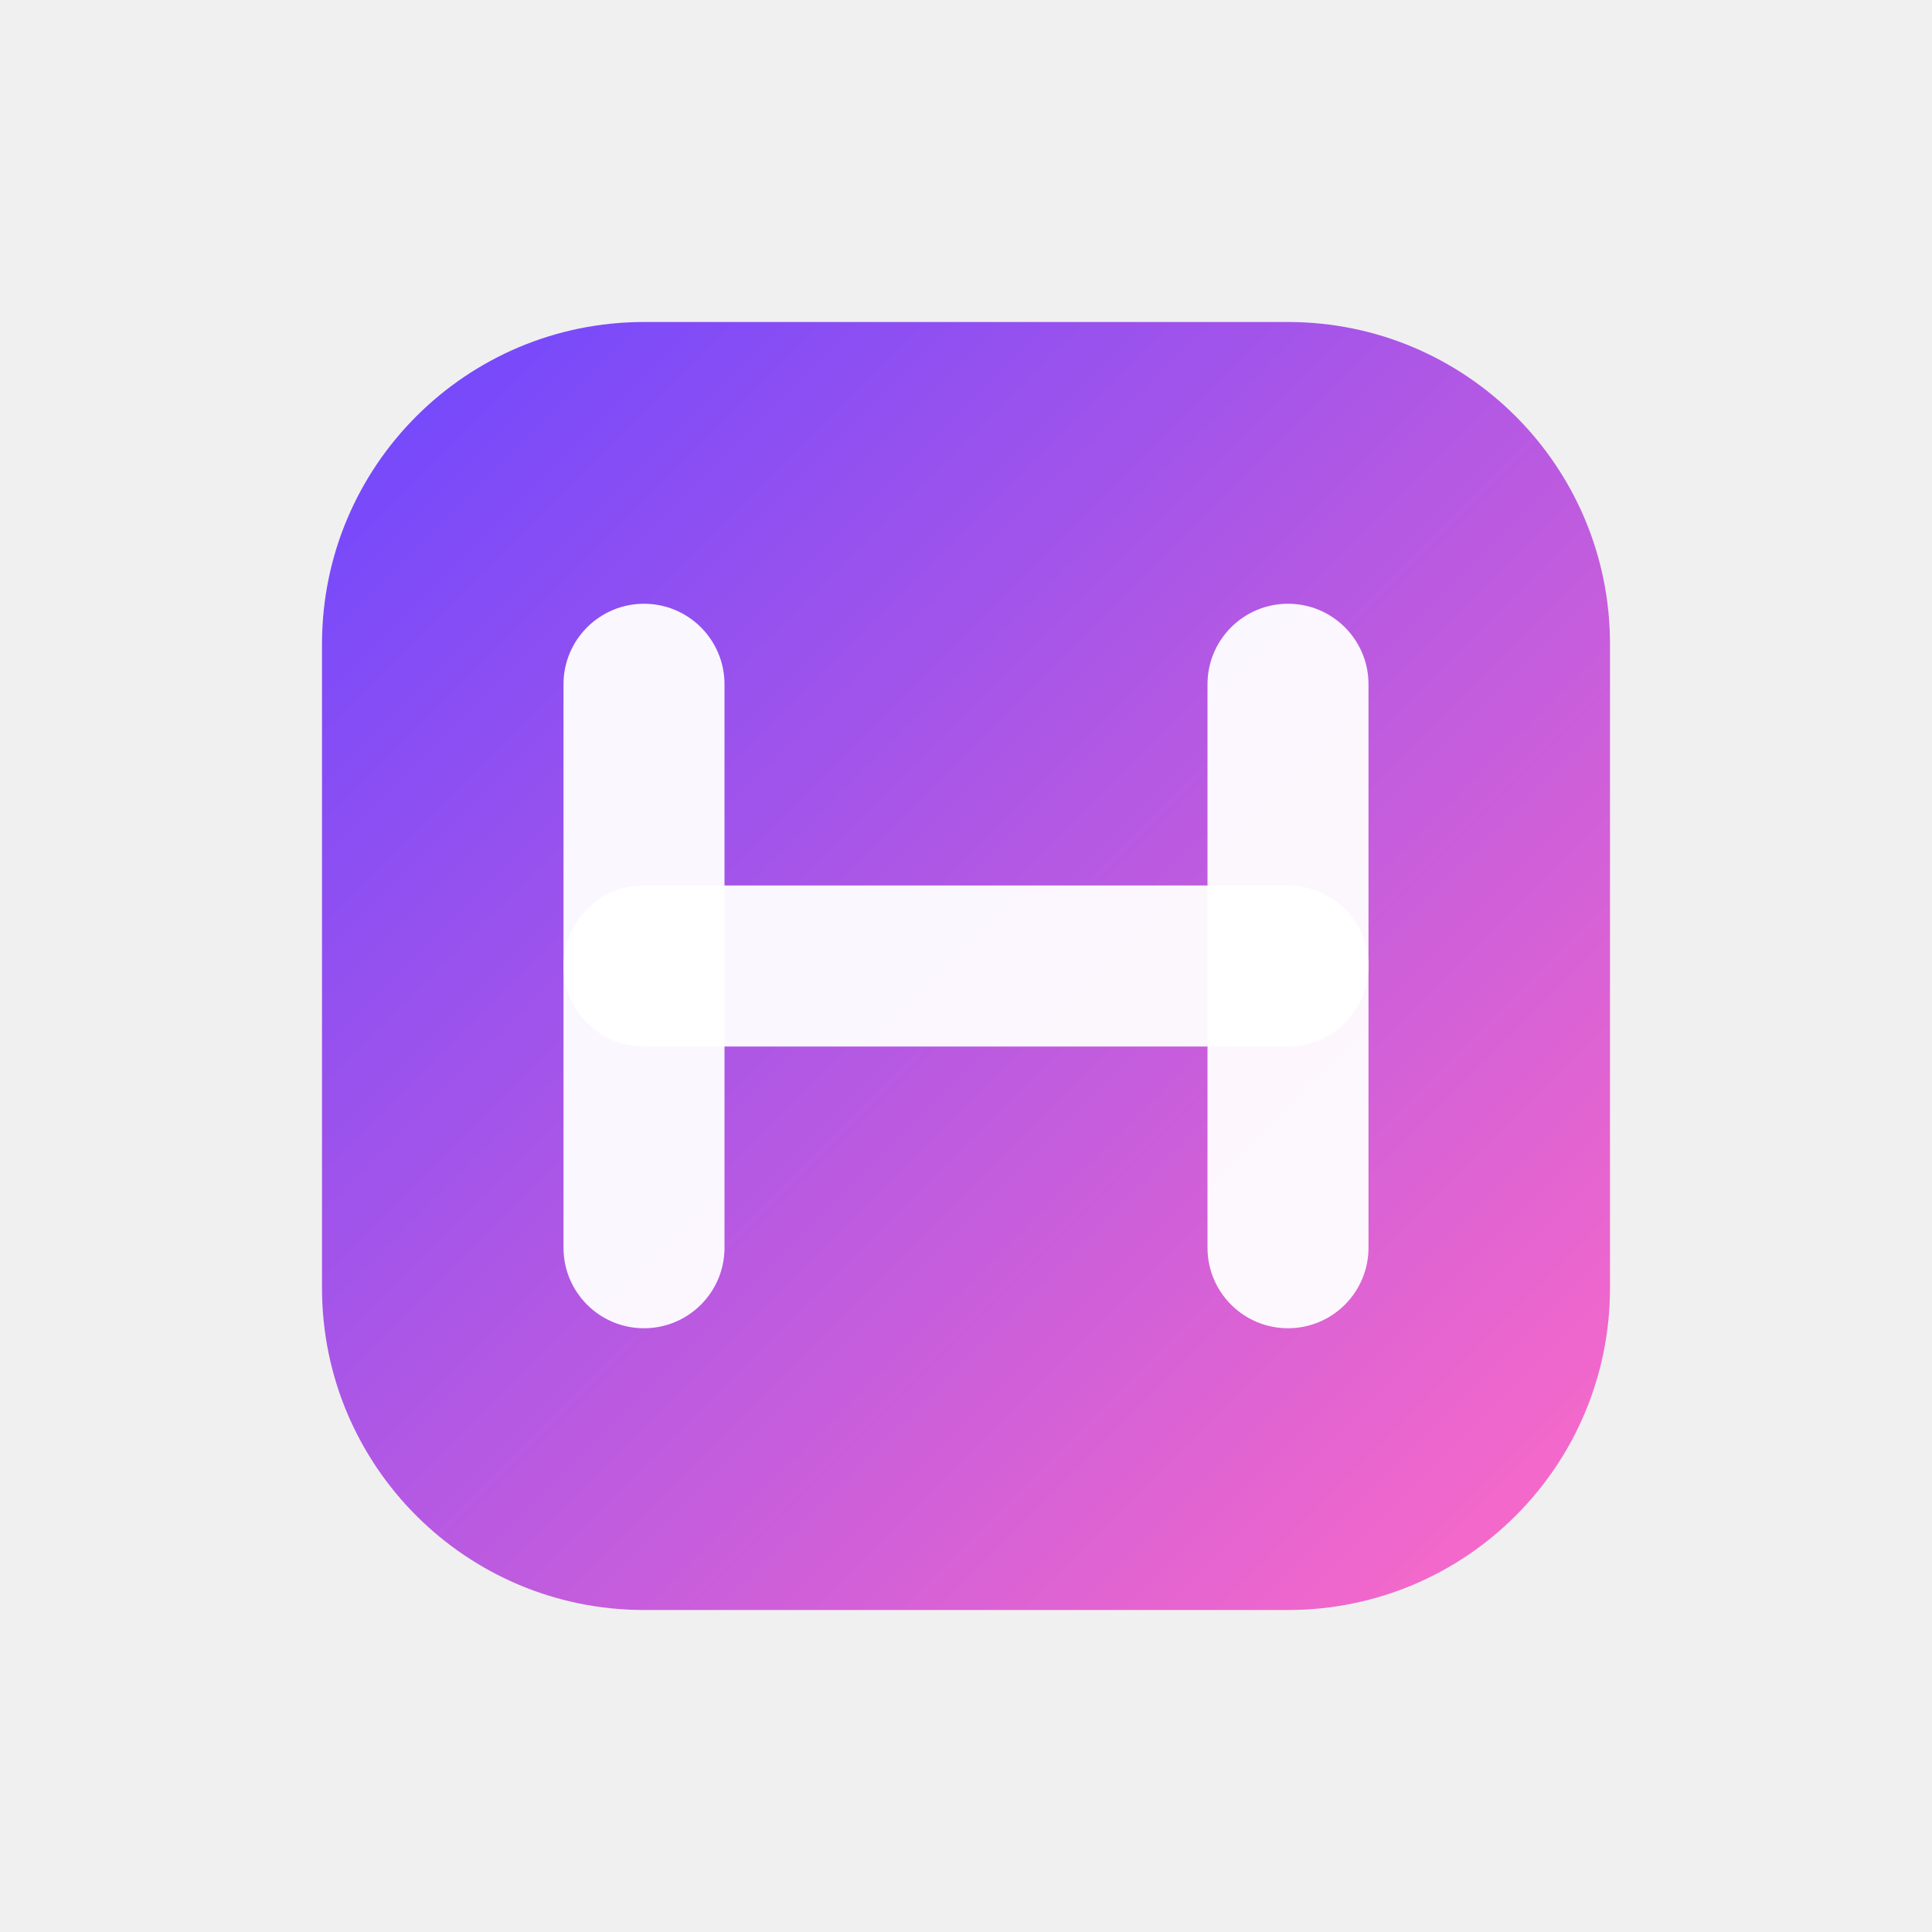
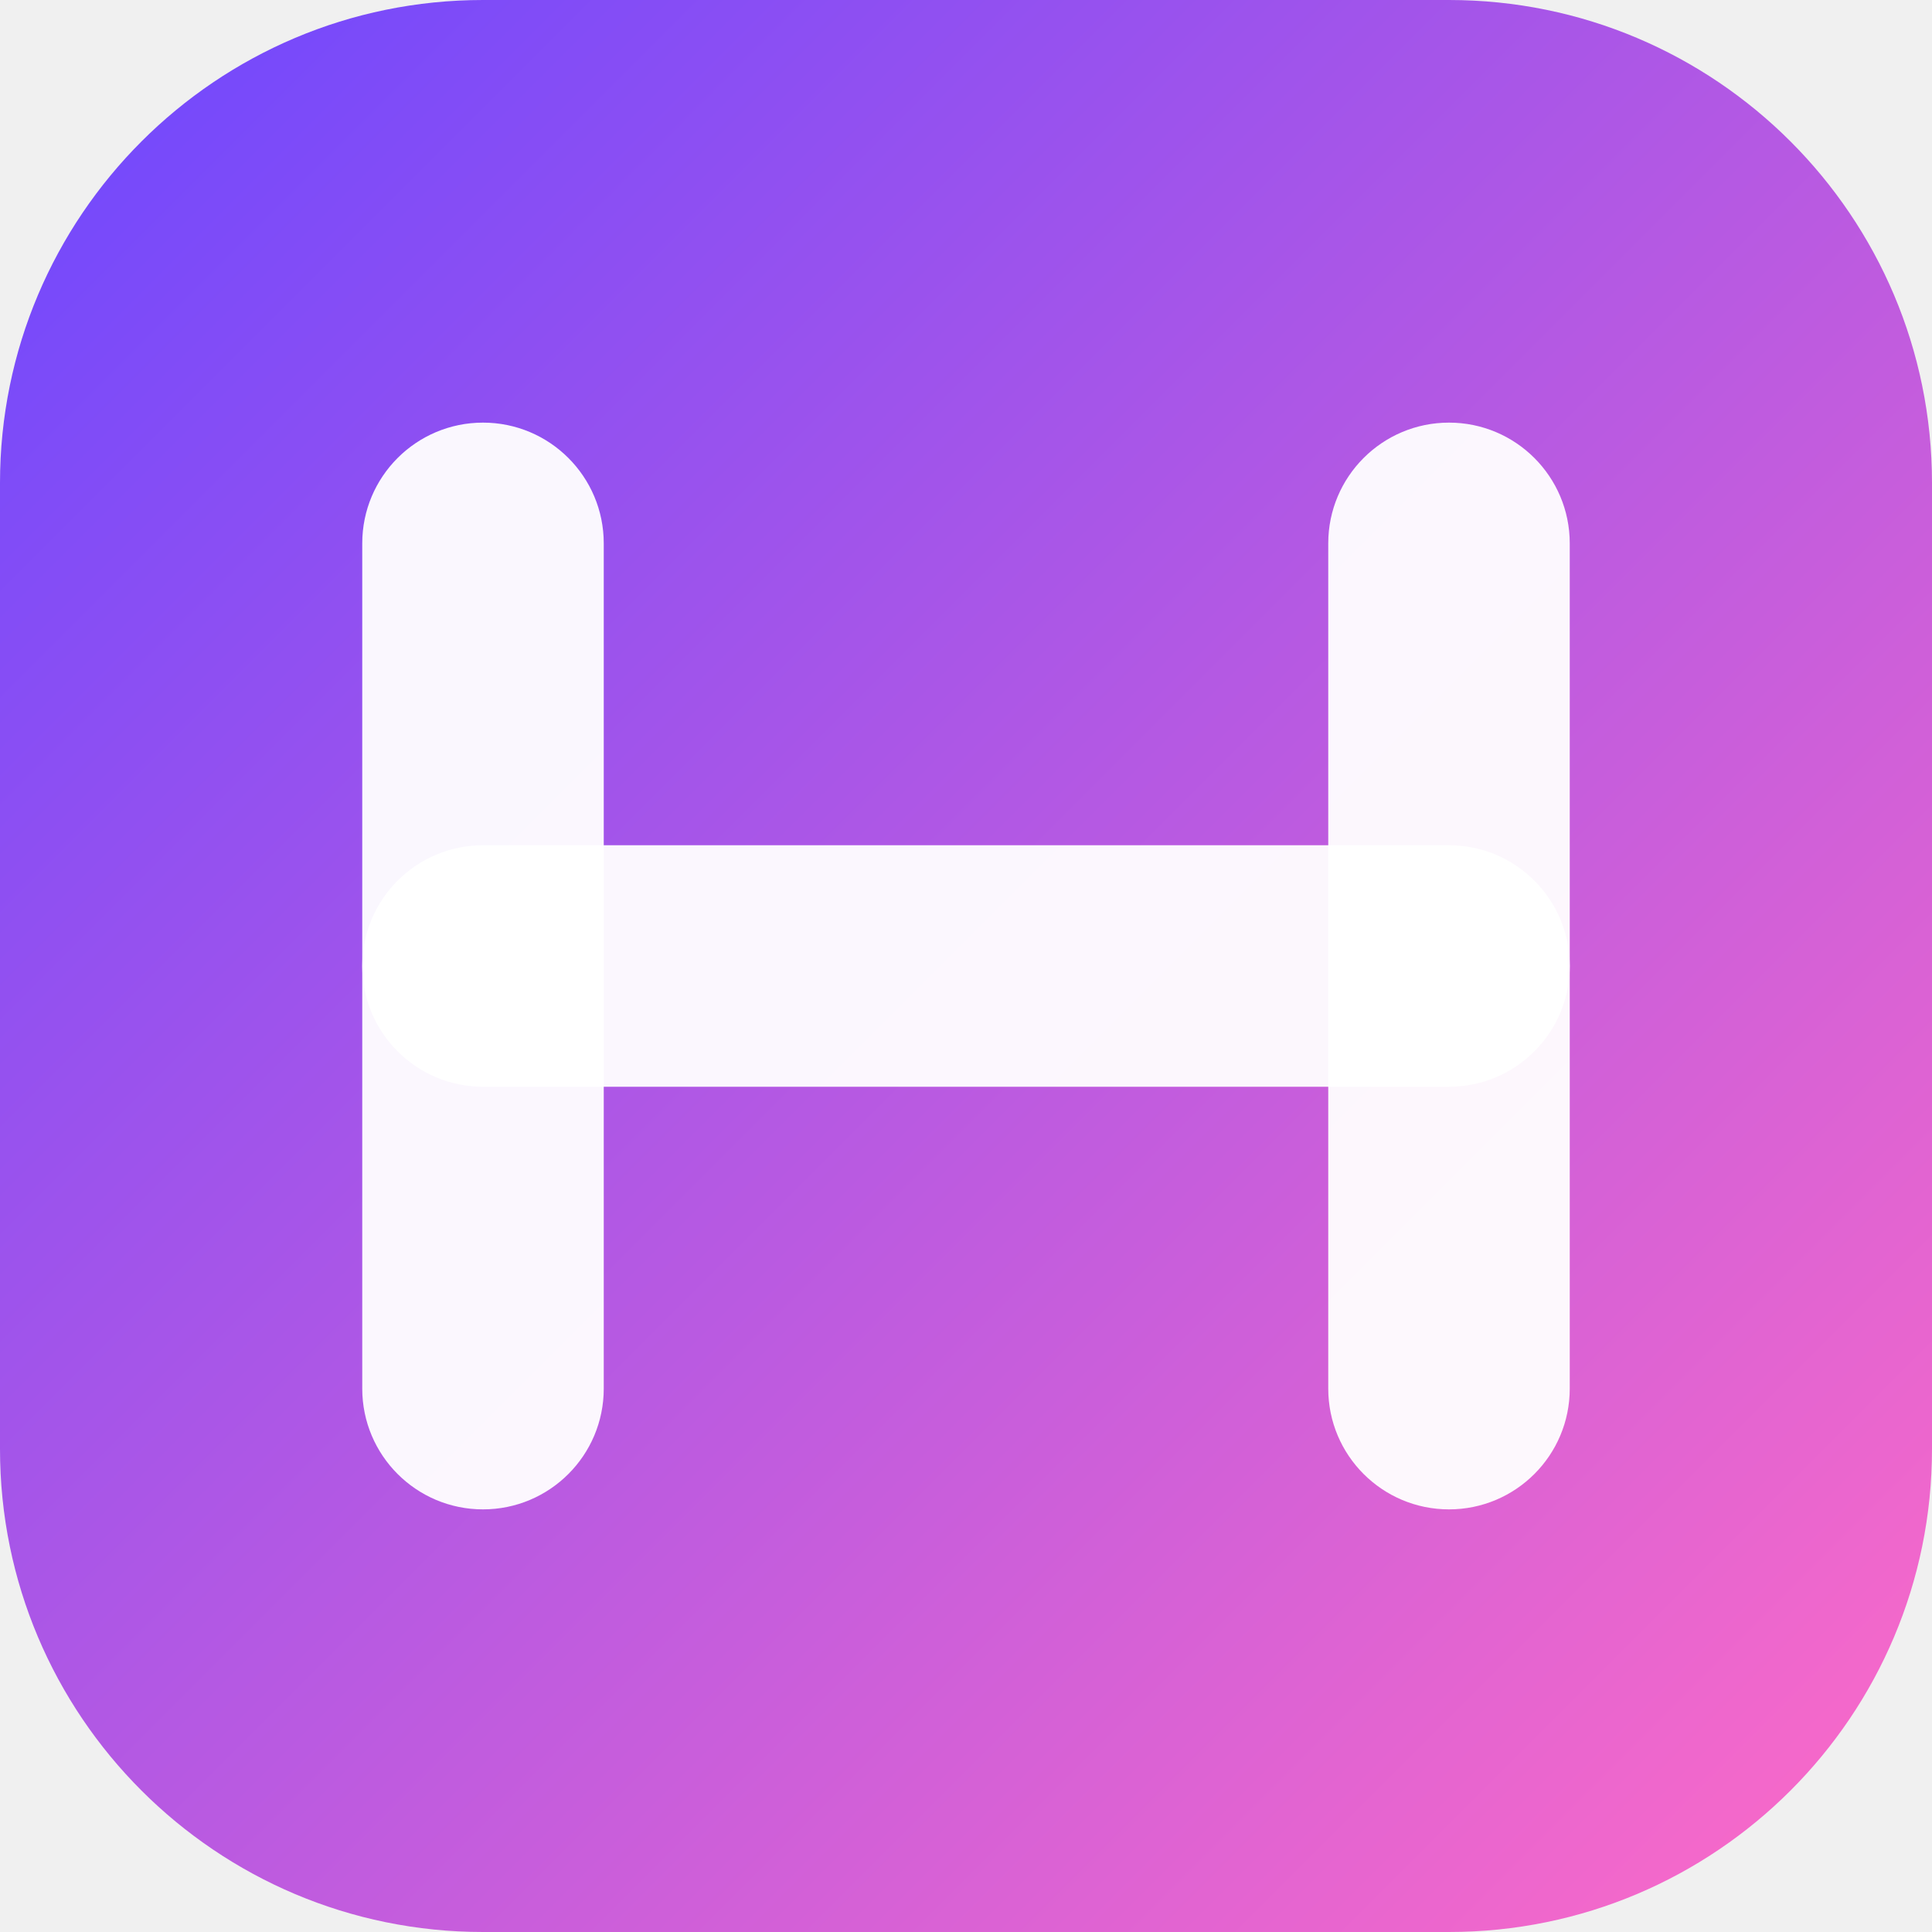
- <svg xmlns="http://www.w3.org/2000/svg" width="48" height="48" viewBox="0 0 48 48" fill="none">
+ <svg xmlns="http://www.w3.org/2000/svg" width="32" height="32" viewBox="0 0 32 32" fill="none">
  <defs>
-     <linearGradient id="grad" x1="8" y1="8" x2="40" y2="40" gradientUnits="userSpaceOnUse">
+     <linearGradient id="grad" x1="0" y1="0" x2="32" y2="32" gradientUnits="userSpaceOnUse">
      <stop offset="0%" stop-color="#6c47ff" />
      <stop offset="100%" stop-color="#ff6bc6" />
    </linearGradient>
  </defs>
-   <rect x="8" y="8" width="32" height="32" rx="8" fill="url(#grad)" />
-   <rect x="14" y="15" width="4" height="18" rx="2" fill="white" fill-opacity="0.95" />
-   <rect x="30" y="15" width="4" height="18" rx="2" fill="white" fill-opacity="0.95" />
-   <rect x="14" y="22" width="20" height="4" rx="2" fill="white" fill-opacity="0.95" />
+   <rect width="32" height="32" rx="8" fill="url(#grad)" />
+   <rect x="6" y="7" width="4" height="18" rx="2" fill="white" fill-opacity="0.95" />
+   <rect x="22" y="7" width="4" height="18" rx="2" fill="white" fill-opacity="0.95" />
+   <rect x="6" y="14" width="20" height="4" rx="2" fill="white" fill-opacity="0.95" />
</svg>
